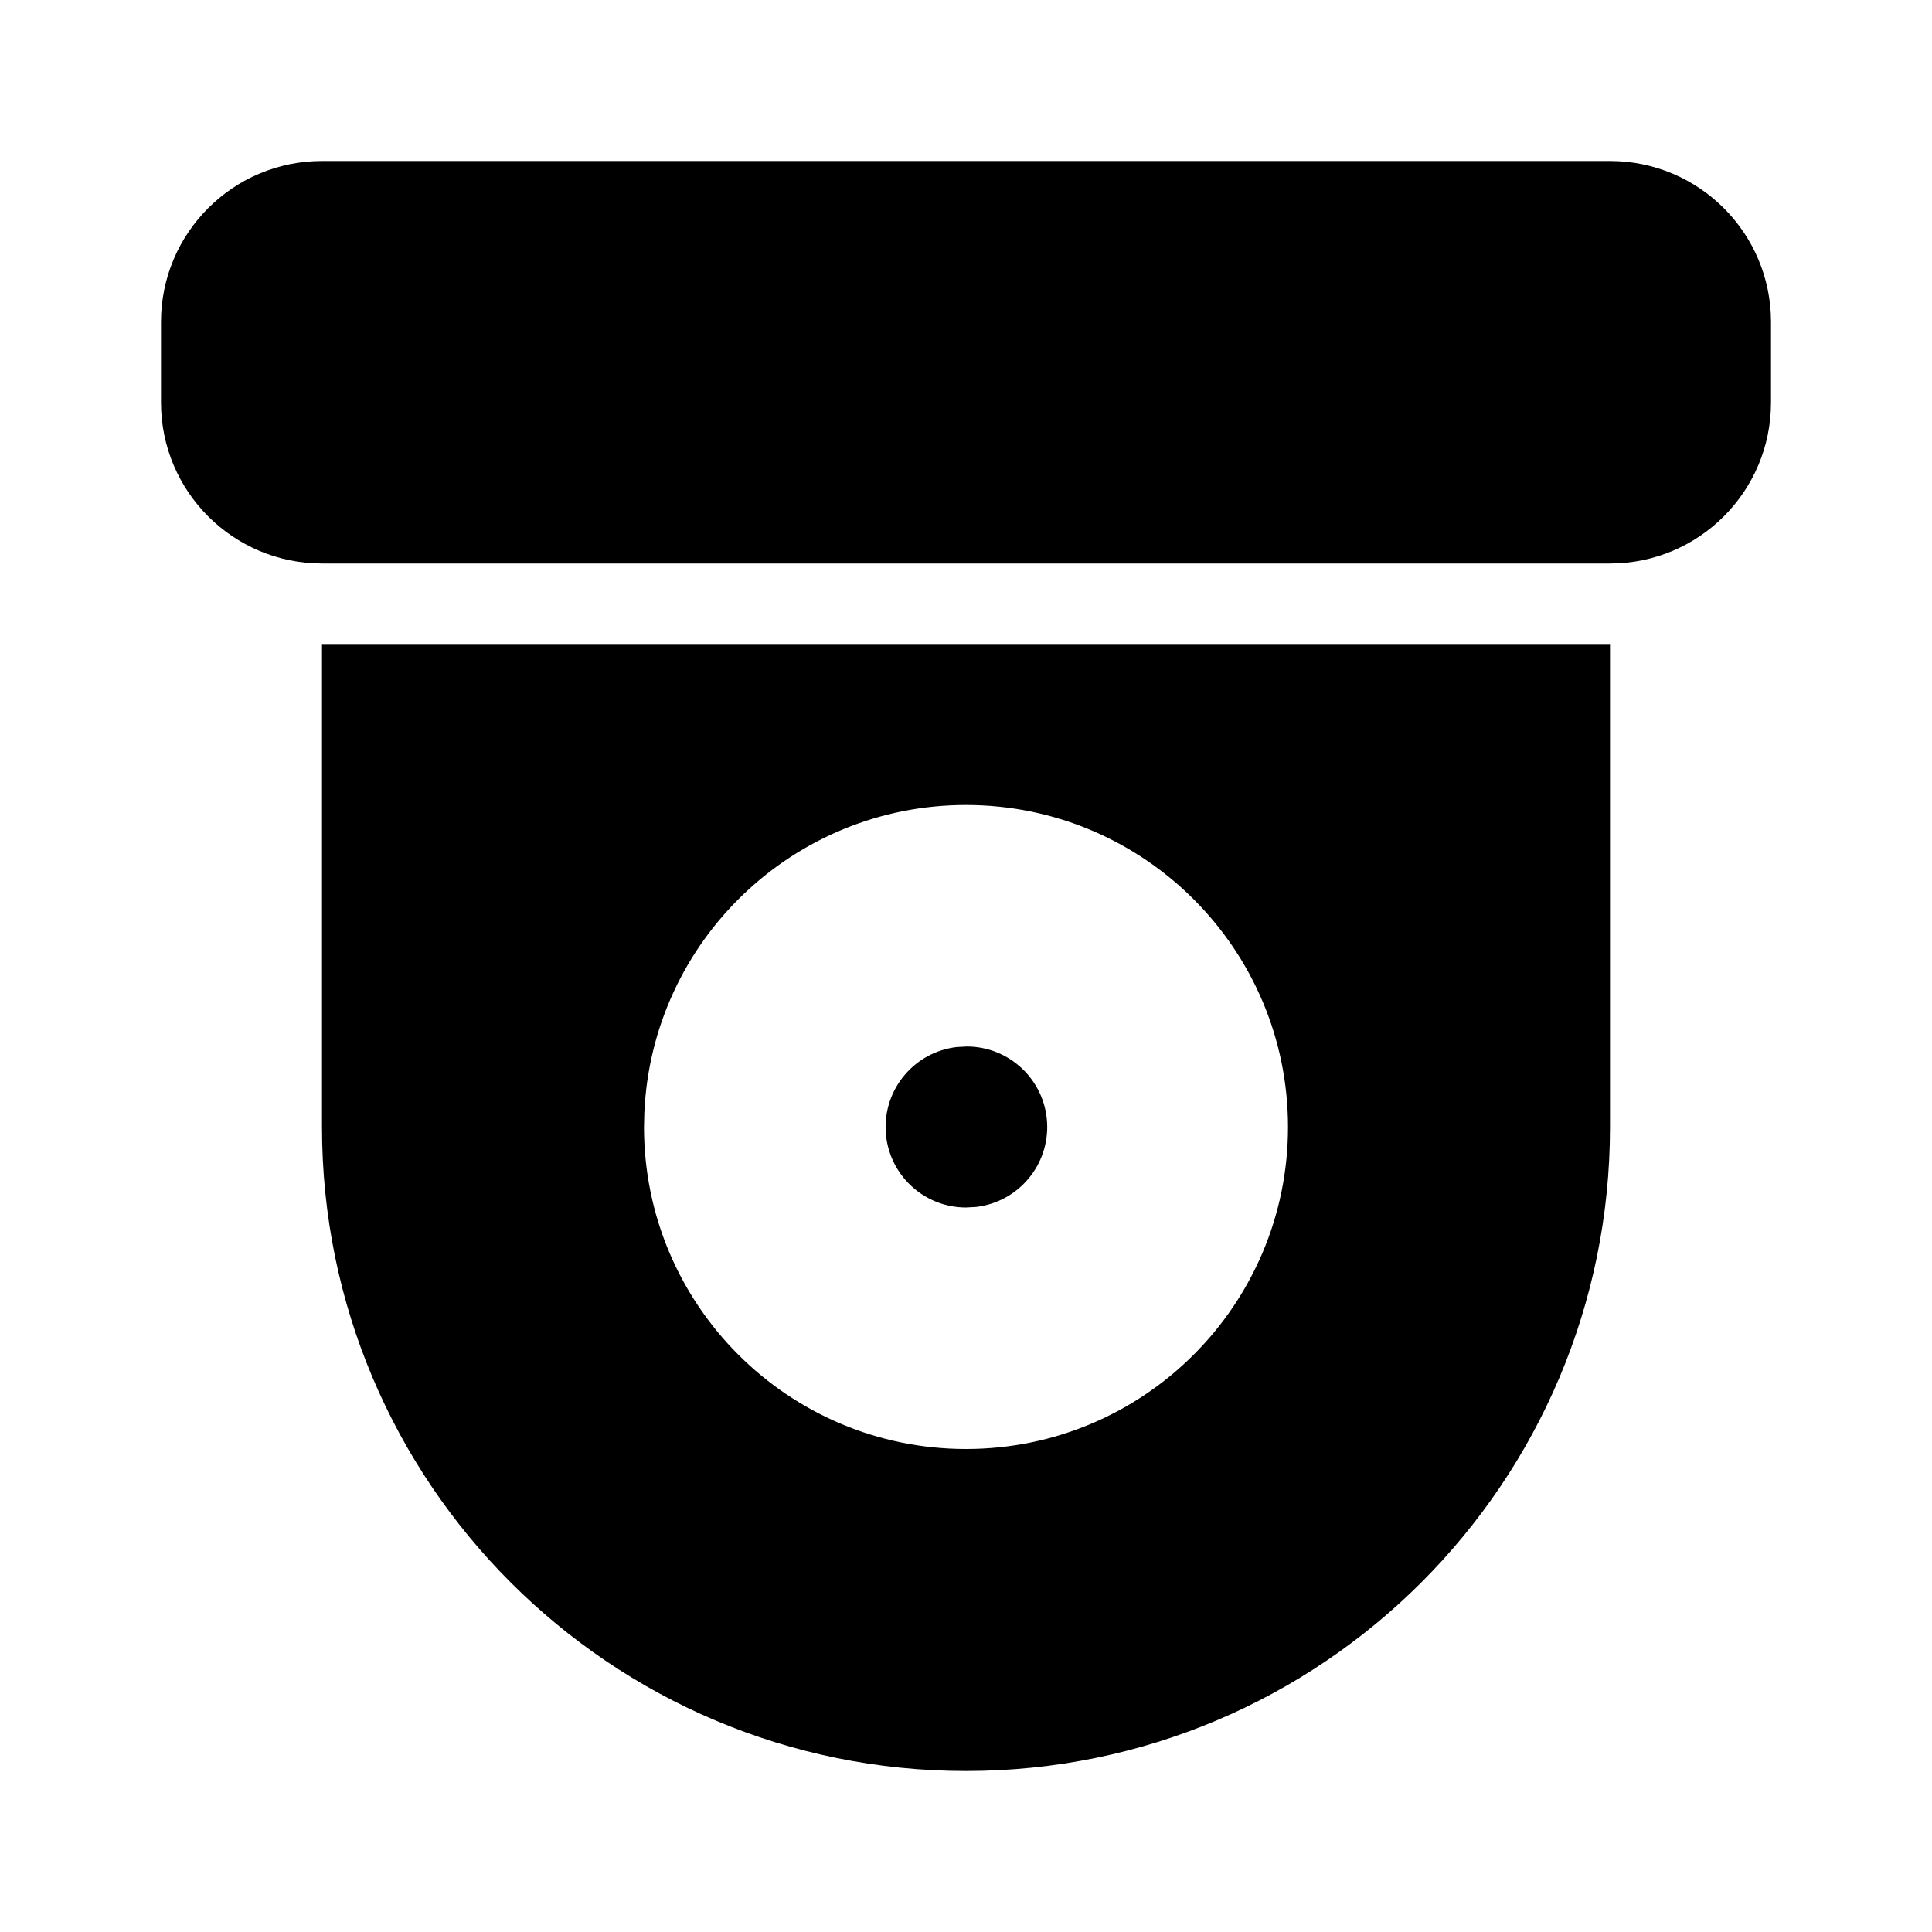
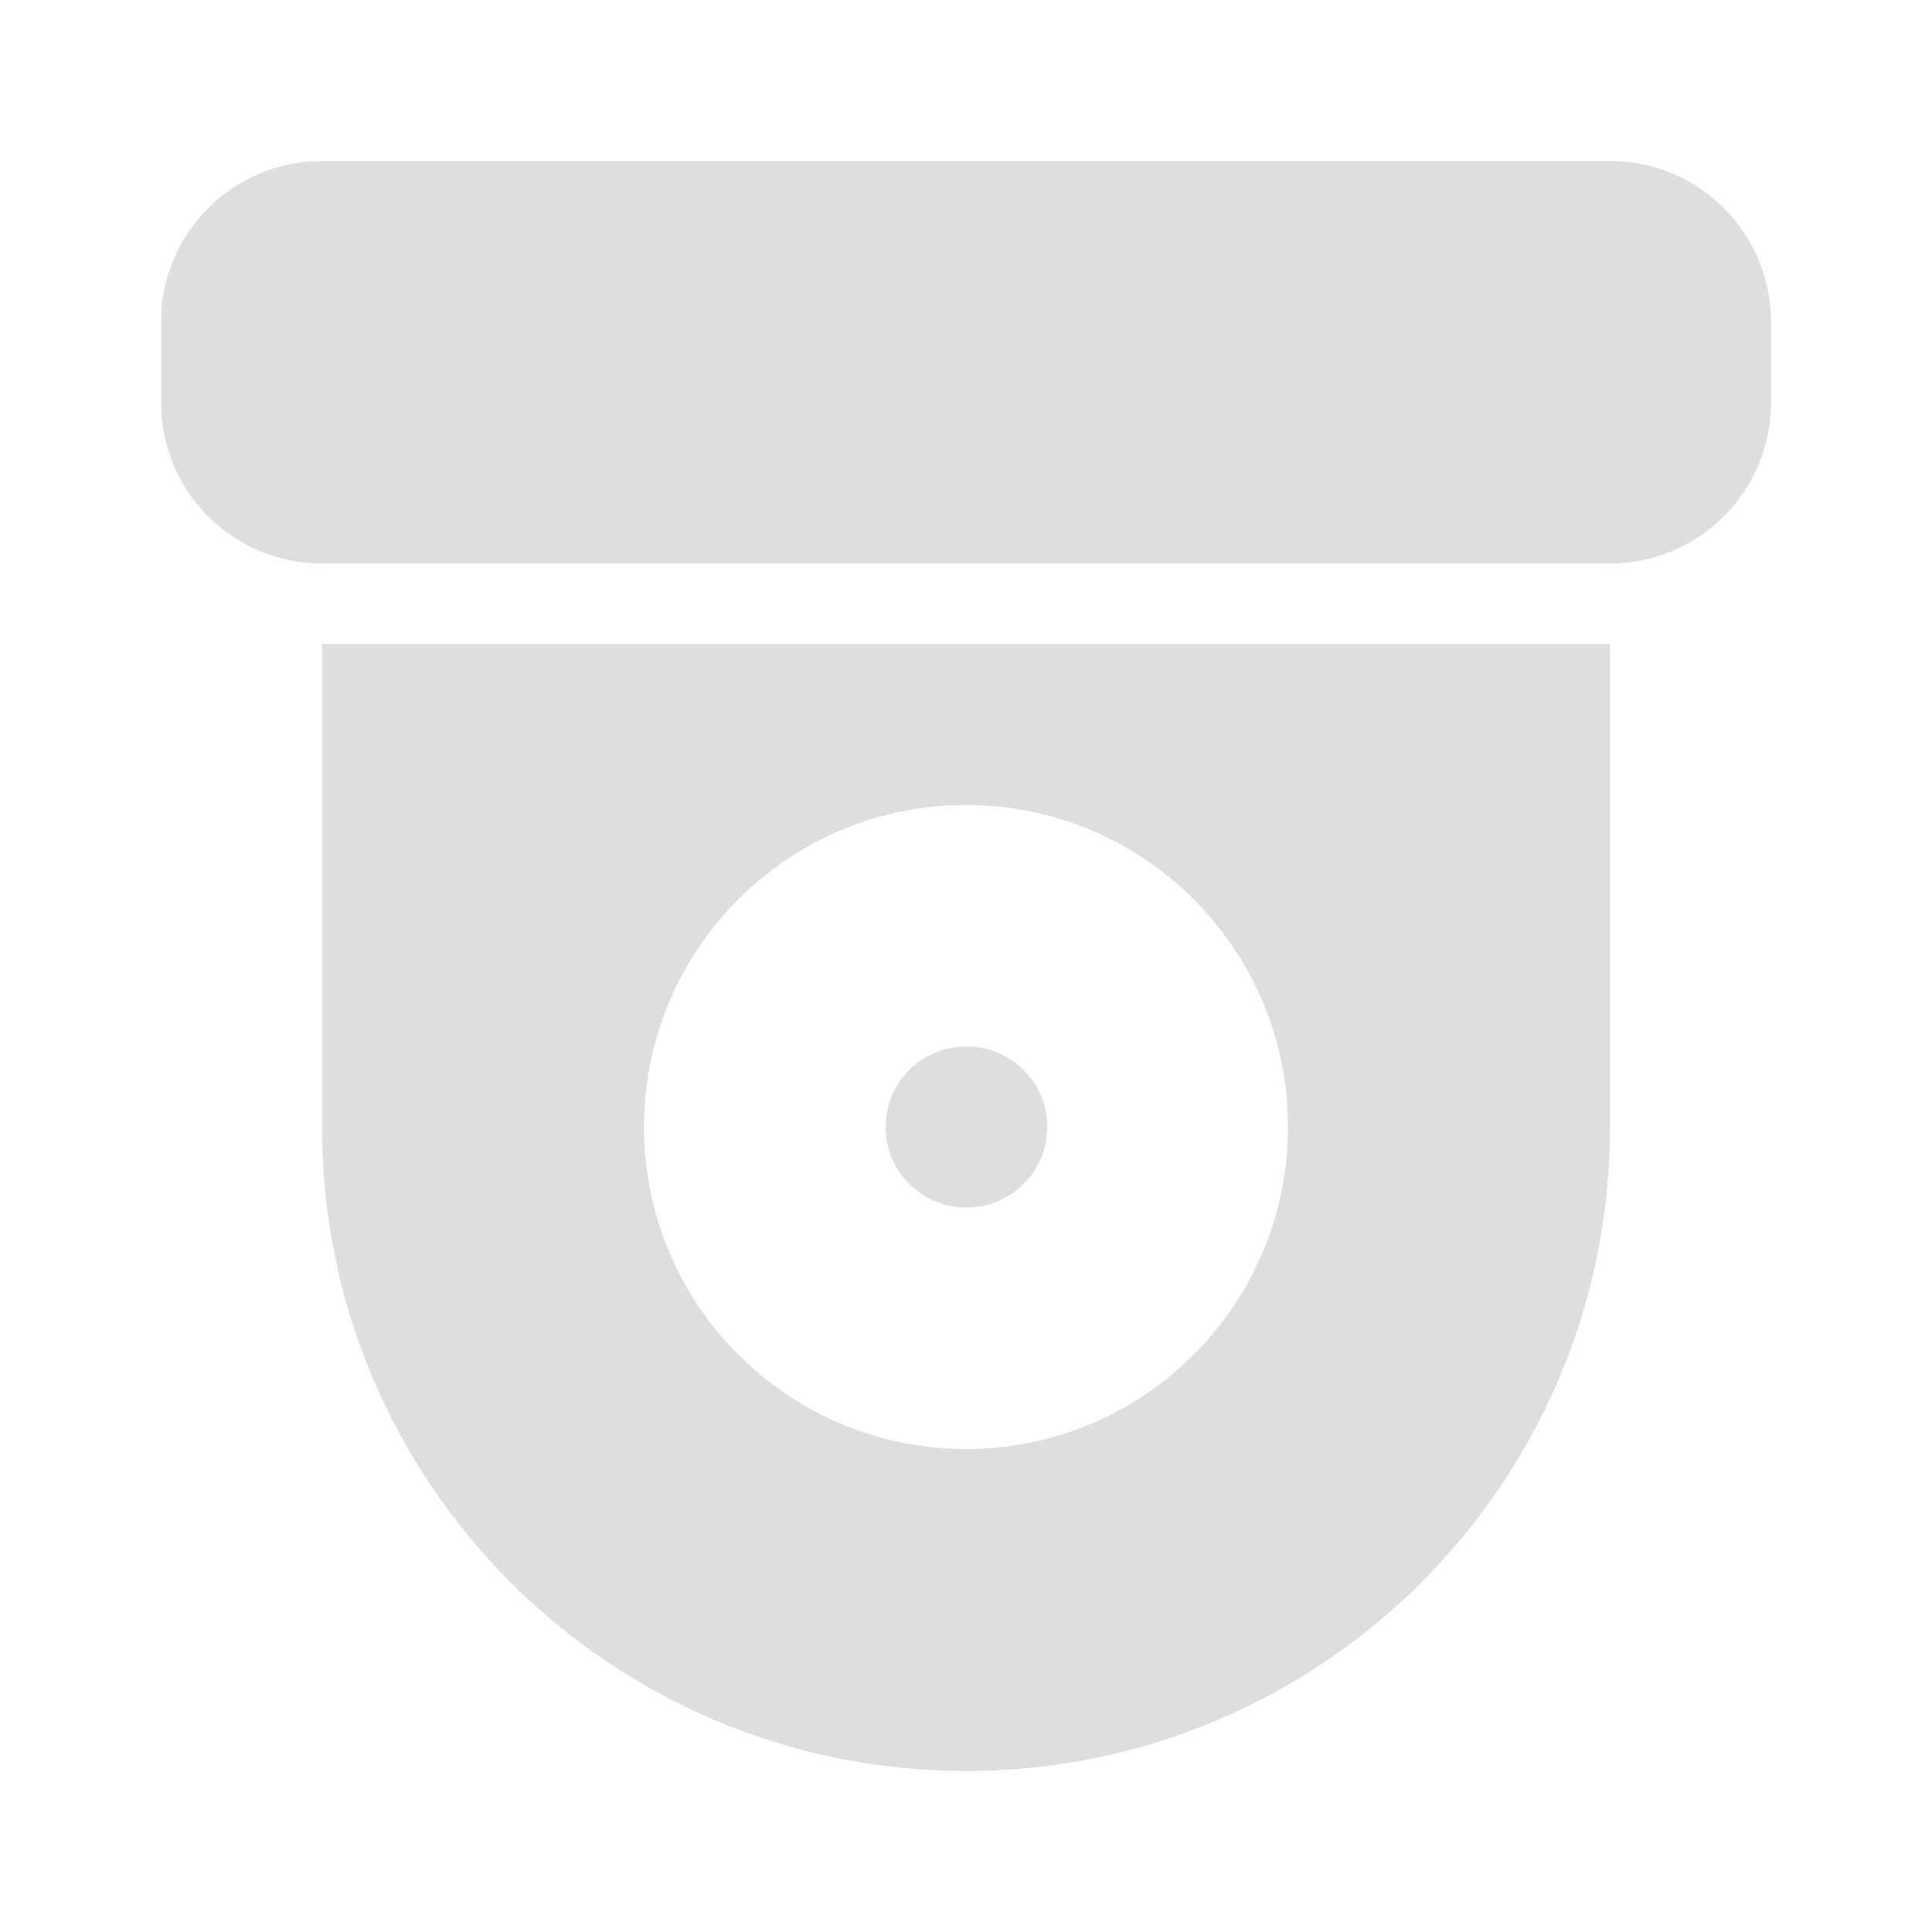
<svg xmlns="http://www.w3.org/2000/svg" width="1em" height="1em" viewBox="0 0 24 24">
  <path d="M0 0h24v24H0z" fill="none" />
-   <path fill="currentColor" d="M20 8v6a8 8 0 1 1-16 0V8zm-8 2a4 4 0 0 0-3.996 3.826L8 14a4 4 0 1 0 4-4m.01 3a1 1 0 0 1 .117 1.993L12 15a1 1 0 0 1-.117-1.993zM2 5V4a2 2 0 0 1 2-2h16a2 2 0 0 1 2 2v1a2 2 0 0 1-2 2H4a2 2 0 0 1-2-2" />
+   <path fill="#DFDEDF" d="M20 8v6a8 8 0 1 1-16 0V8zm-8 2a4 4 0 0 0-3.996 3.826L8 14a4 4 0 1 0 4-4m.01 3a1 1 0 0 1 .117 1.993L12 15a1 1 0 0 1-.117-1.993zM2 5V4a2 2 0 0 1 2-2h16a2 2 0 0 1 2 2v1a2 2 0 0 1-2 2H4a2 2 0 0 1-2-2" />
</svg>
